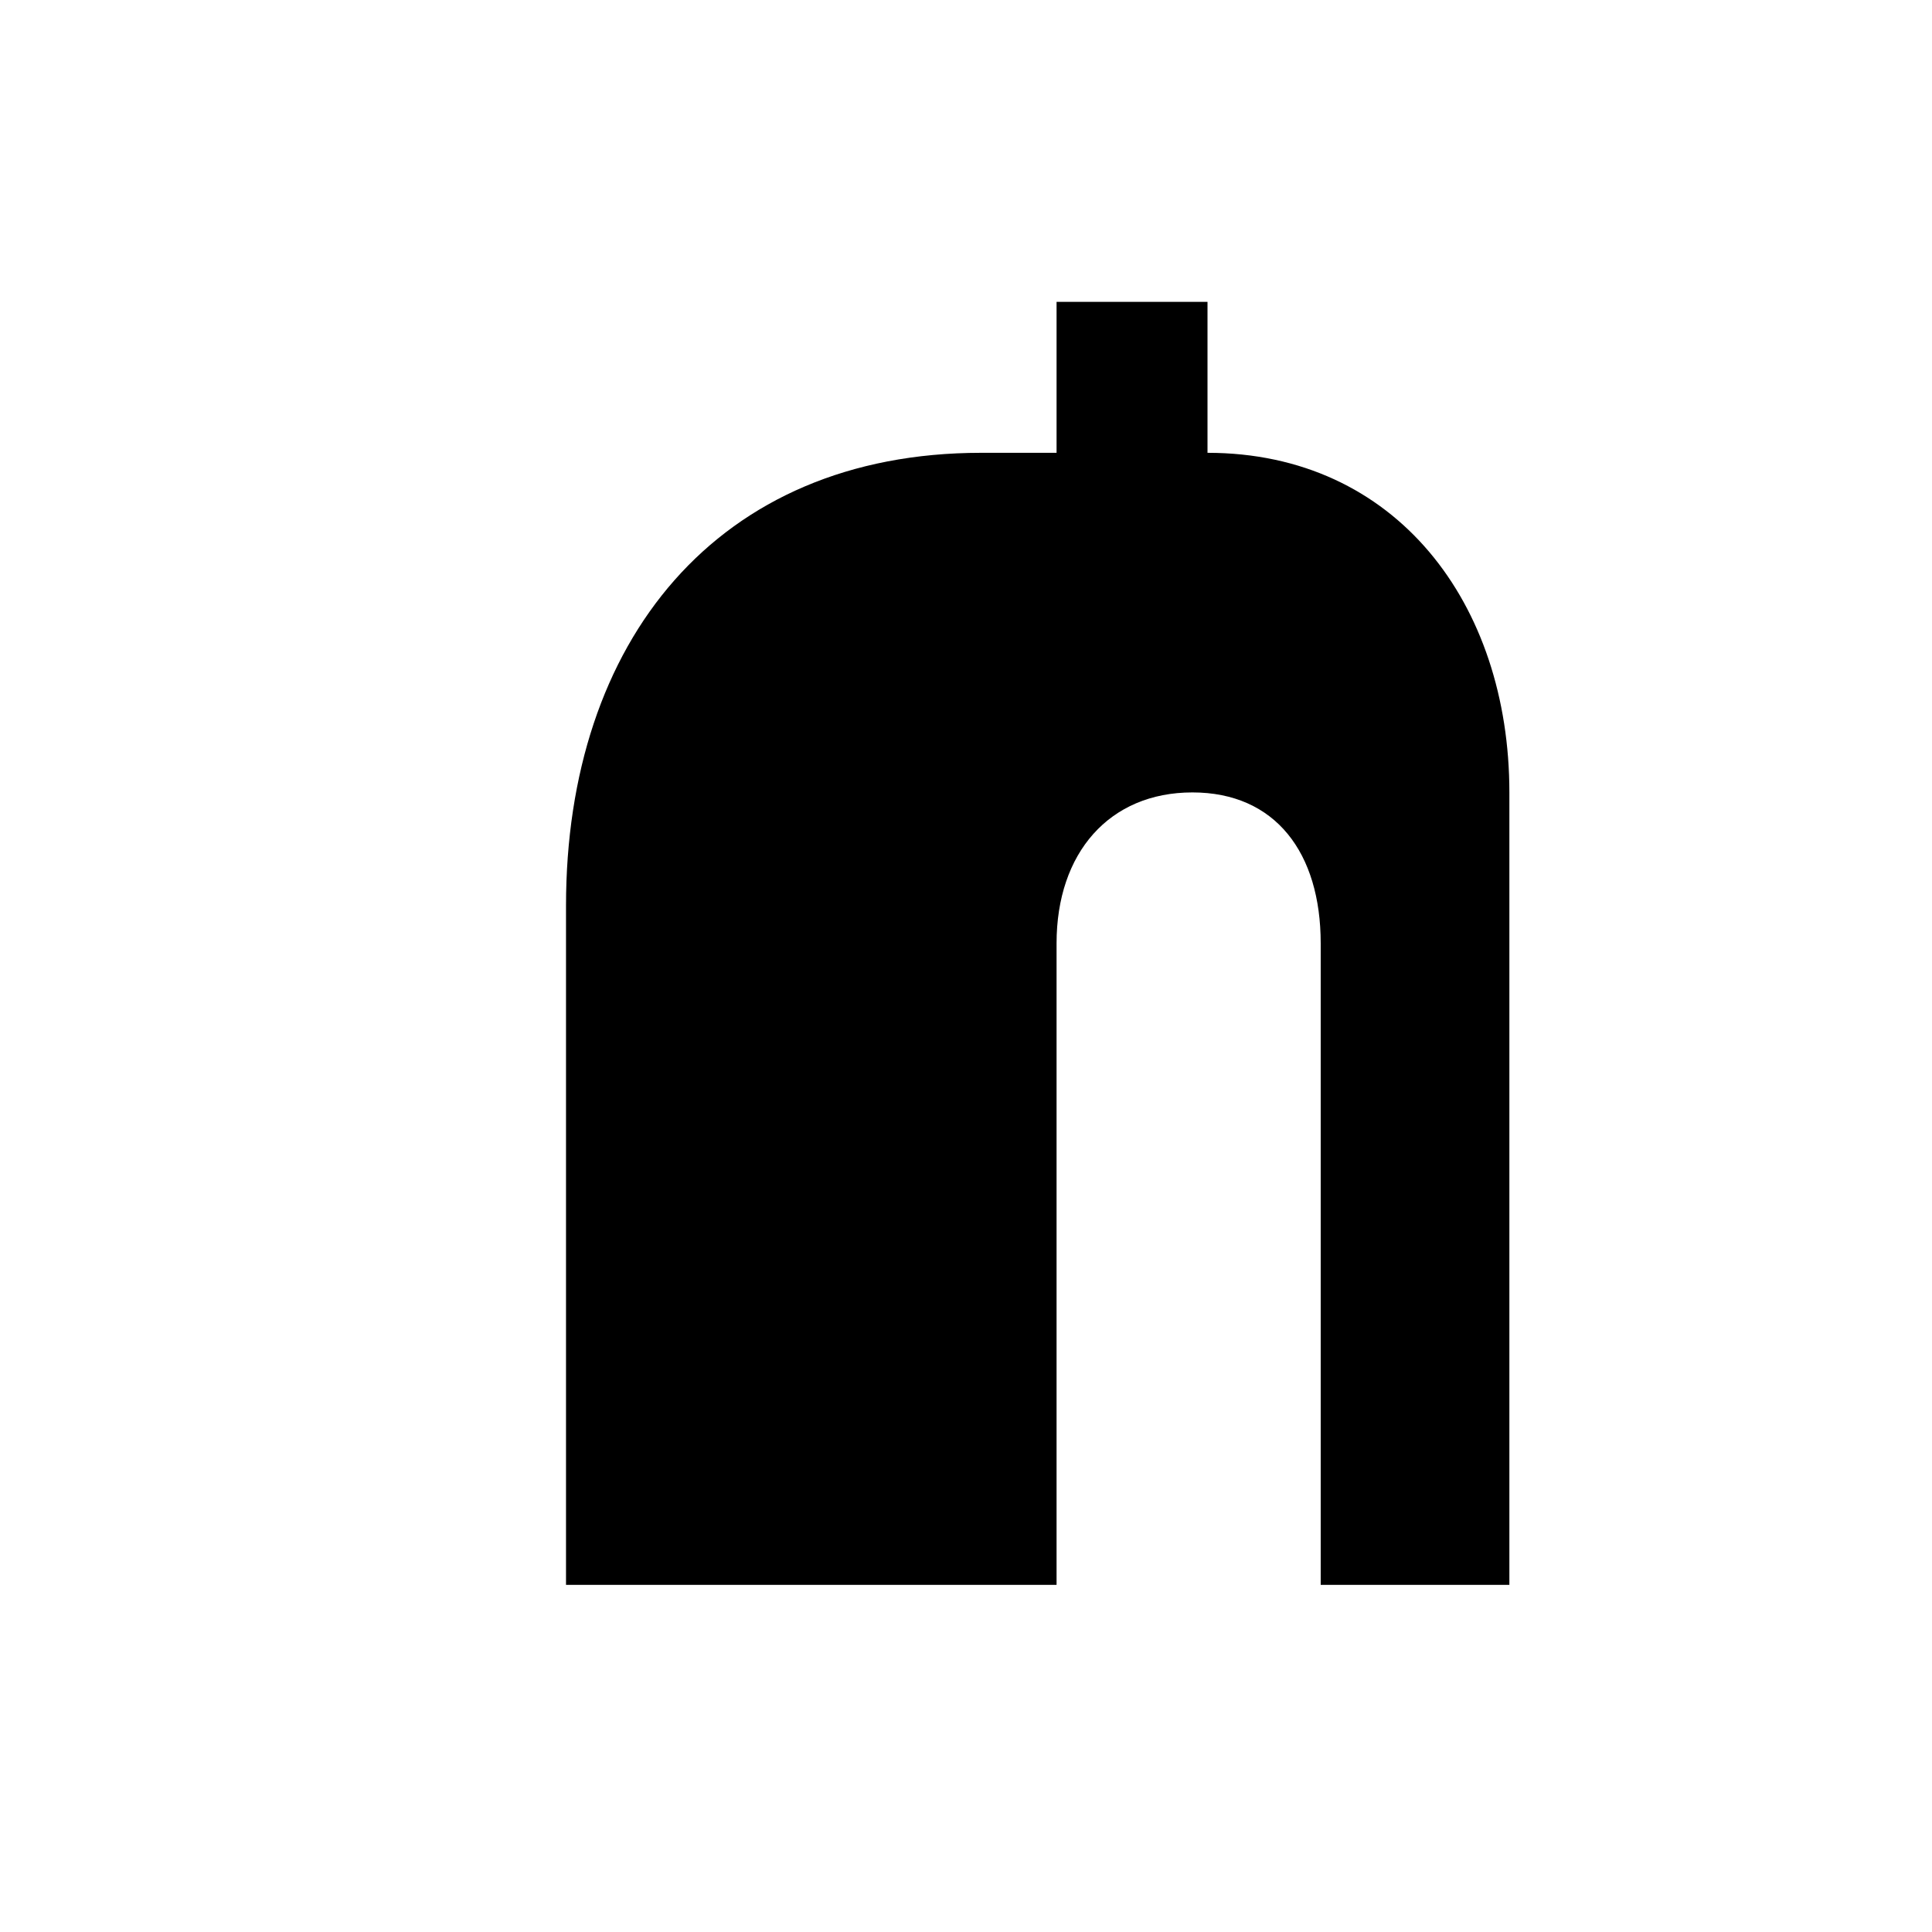
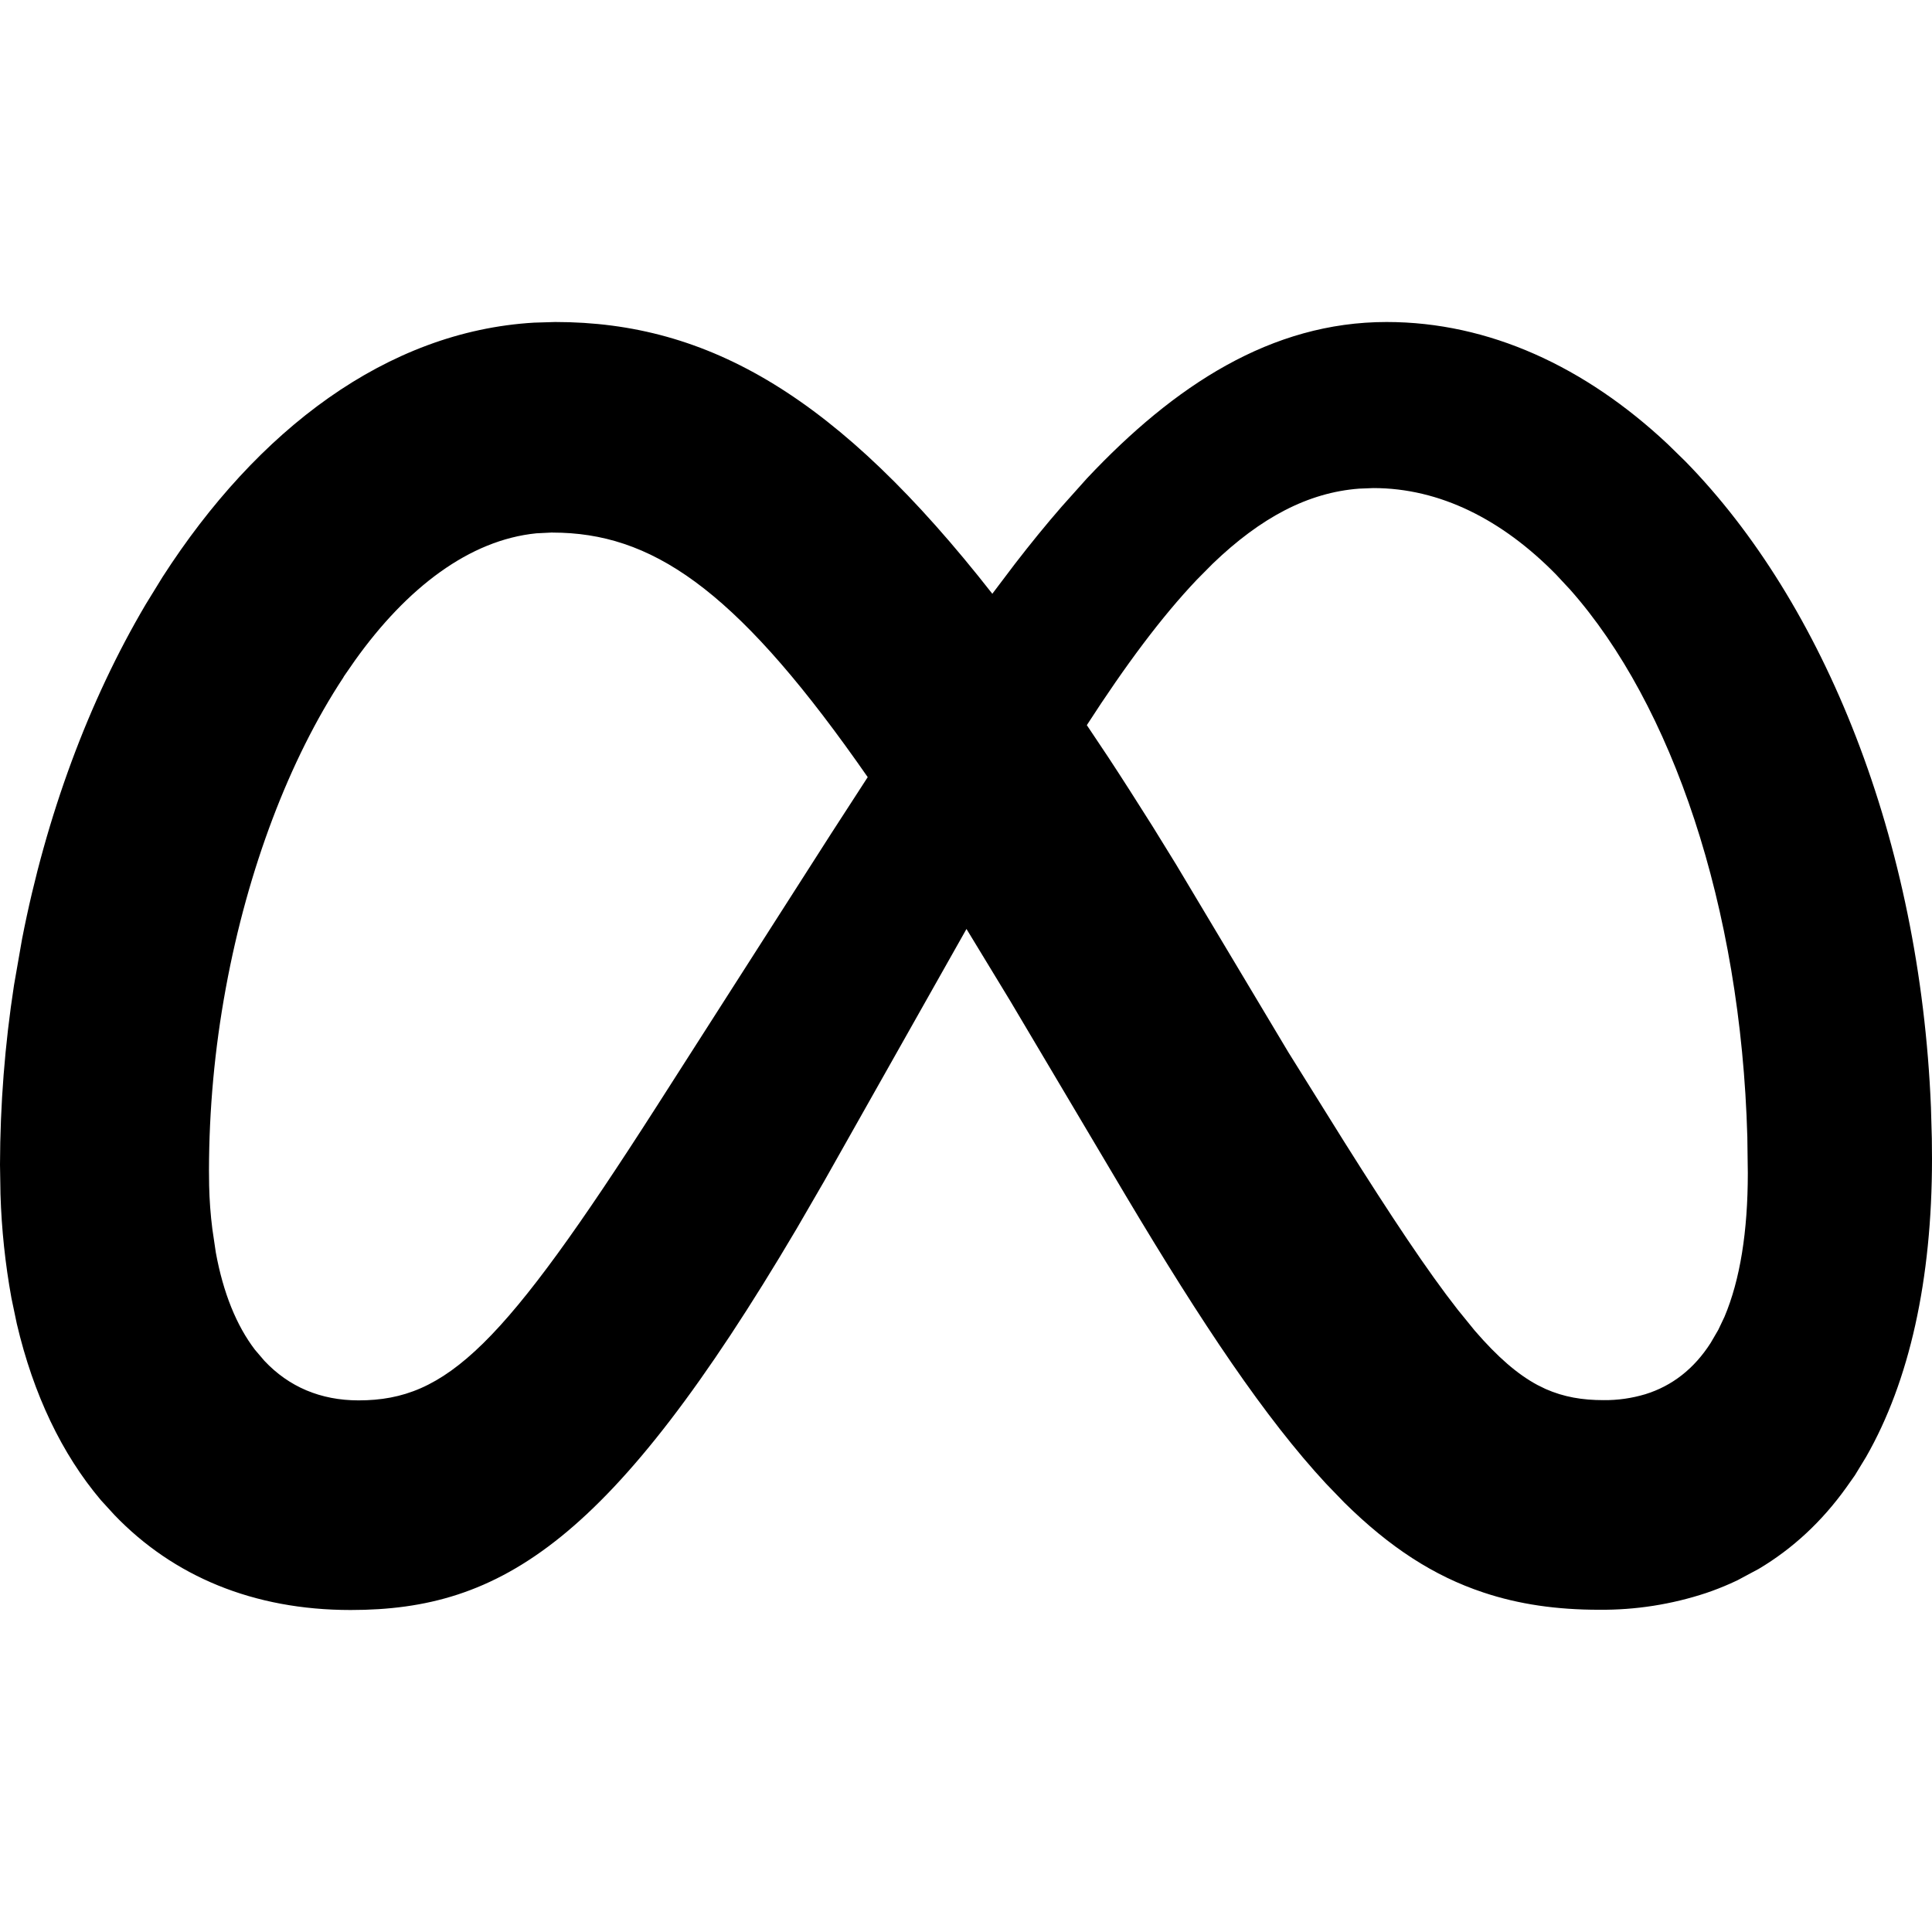
- <svg xmlns="http://www.w3.org/2000/svg" viewBox="0 0 512 512">
-   <rect width="512" height="512" fill="#fff" />
-   <path fill="#000" d="M150 420v-180c0-70 40-120 110-120h20V80h40v40c50 0 80 40 80 90v210h-50V250c0-24-12-40-34-40s-36 16-36 40v170z" />
+ <svg xmlns="http://www.w3.org/2000/svg" viewBox="0 0 24 24" width="1024" height="1024" fill="#000" fill-rule="evenodd">
+   <rect width="24" height="24" fill="#fff" />
+   <path d="M6.897 4c1.915 0 3.516.932 5.43 3.376l.282-.373c.19-.246.383-.484.58-.71l.313-.35C14.588 4.788 15.792 4 17.225 4c1.273 0 2.469.557 3.491 1.516l.218.213c1.73 1.765 2.917 4.71 3.053 8.026l.011.392.002.25c0 1.501-.28 2.759-.818 3.7l-.14.23-.108.153c-.301.42-.664.758-1.086 1.009l-.265.142-.087.04a3.493 3.493 0 01-.302.118 4.117 4.117 0 01-1.33.208c-.524 0-.996-.067-1.438-.215-.614-.204-1.163-.56-1.726-1.116l-.227-.235c-.753-.812-1.534-1.976-2.493-3.586l-1.43-2.41-.544-.895-1.766 3.13-.343.592C7.597 19.156 6.227 20 4.356 20c-1.21 0-2.205-.42-2.936-1.182l-.168-.184c-.484-.573-.837-1.311-1.043-2.189l-.067-.32a8.69 8.69 0 01-.136-1.288L0 14.468c.002-.745.06-1.49.174-2.23l.1-.573c.298-1.53.828-2.958 1.536-4.157l.209-.34c1.177-1.83 2.789-3.053 4.615-3.16L6.897 4zm-.033 2.615l-.201.01c-.83.083-1.606.673-2.252 1.577l-.138.199-.01.018c-.67 1.017-1.185 2.378-1.456 3.845l-.004.022a12.591 12.591 0 00-.207 2.254l.002.188c.004.18.017.36.04.54l.043.291c.092.503.257.908.486 1.208l.117.137c.303.323.698.492 1.17.492 1.1 0 1.796-.676 3.696-3.641l2.175-3.4.454-.701-.139-.198C9.11 7.3 8.084 6.616 6.864 6.616zm10.196-.552l-.176.007c-.635.048-1.223.359-1.82.933l-.196.198c-.439.462-.887 1.064-1.367 1.807l.266.398c.18.274.362.56.55.858l.293.475 1.396 2.335.695 1.114c.583.926 1.03 1.6 1.408 2.082l.213.262c.282.326.529.54.777.673l.102.05c.227.1.457.138.718.138.176.002.35-.023.518-.073.338-.104.61-.32.813-.637l.095-.163.077-.162c.194-.459.29-1.06.29-1.785l-.006-.449c-.08-2.871-.938-5.372-2.2-6.798l-.176-.189c-.67-.683-1.444-1.074-2.27-1.074z" fill="#000" />
</svg>
